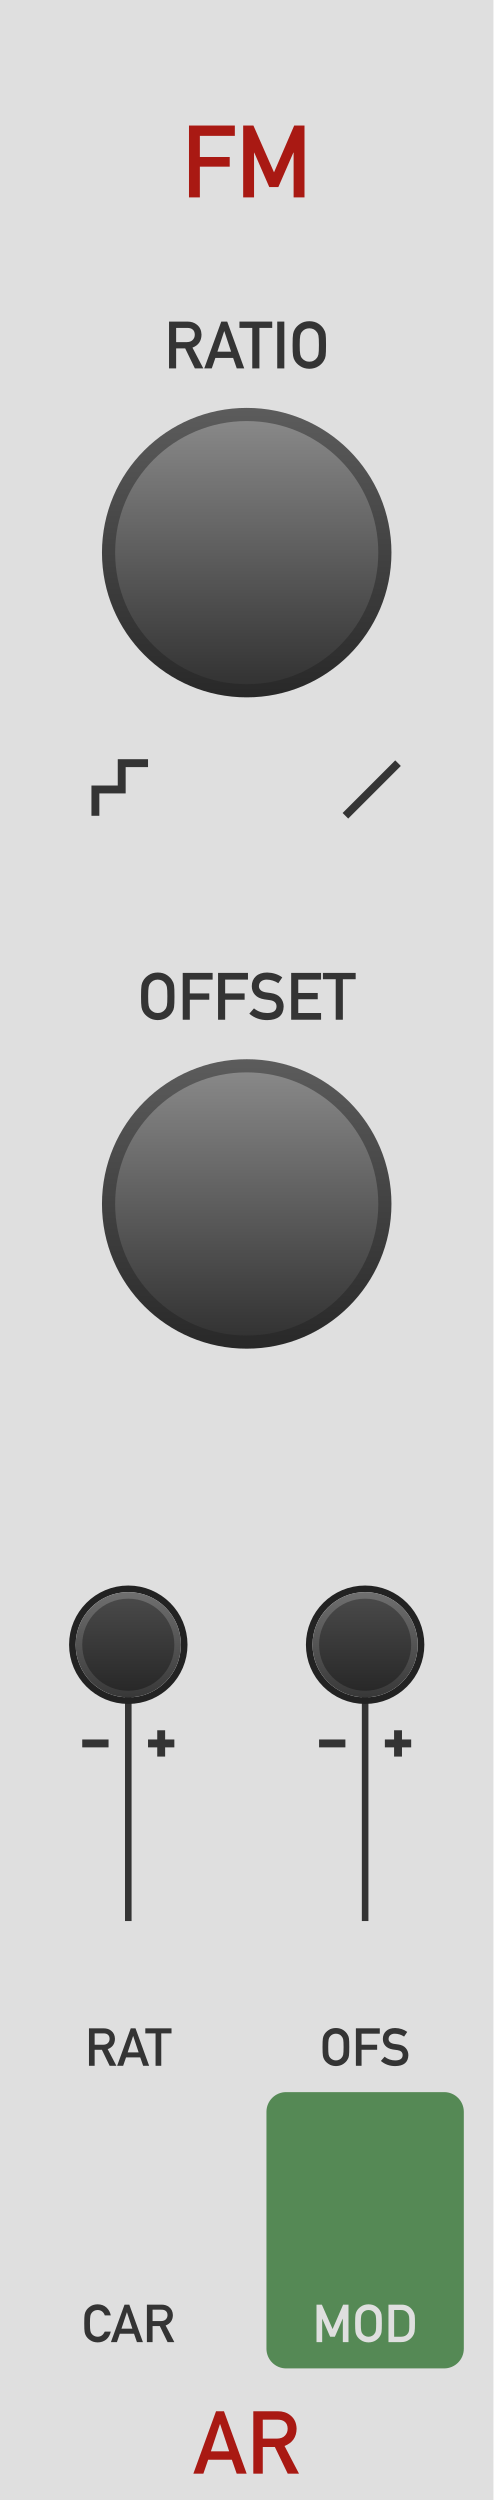
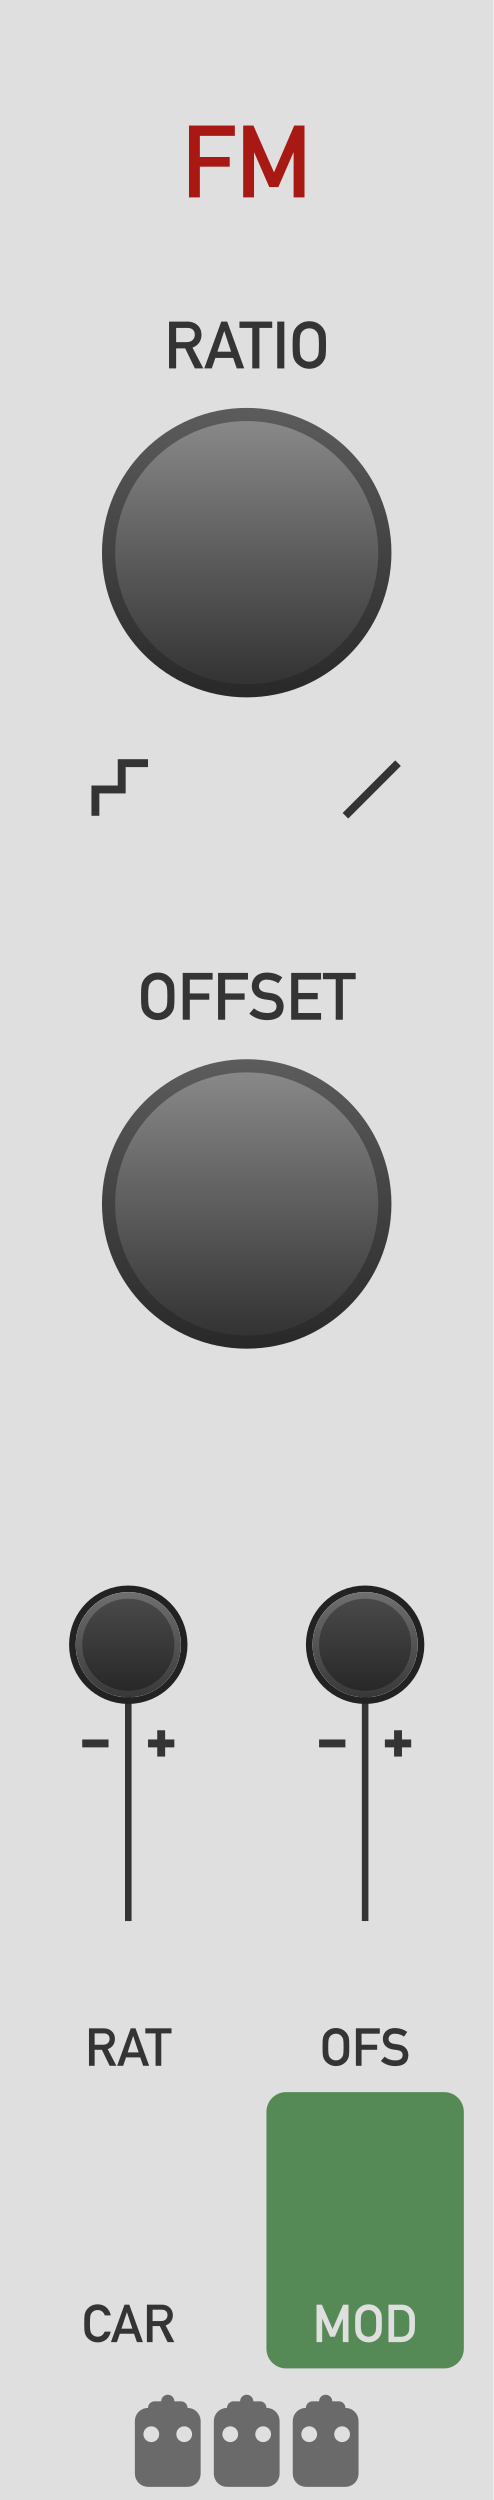
- <svg xmlns="http://www.w3.org/2000/svg" xmlns:xlink="http://www.w3.org/1999/xlink" version="1.1" width="75" height="380" viewBox="0 0 75 380" id="svg195">
+ <svg xmlns="http://www.w3.org/2000/svg" xmlns:xlink="http://www.w3.org/1999/xlink" version="1.1" width="75" height="380" viewBox="0 0 75 380" id="svg231">
  <style id="style2">

    text.title {
      fill: #a91913;
      font-family: 'DIN Alternate';
      font-size: 11.5pt;
    }
-     text.logo {
-       fill: #a91913;
-       font-family: 'DIN Alternate';
-       font-size: 10pt;
-     }
    text.big-label {
      fill: #343434;
      font-family: 'DIN Alternate';
      font-size: 7.5pt;
    }
    text.label {
      fill: #343434;
      font-family: 'DIN Alternate';
      font-size: 6pt;
    }
    text.output-label {
      fill: #dfdfdf;
      font-family: 'DIN Alternate';
      font-size: 6pt;
    }

    .background {
      fill: #dfdfdf;
    }
    .poly-output {
      fill: #558955;
    }
    .mono-output {
      fill: #636c9d;
    }

    polyline.icon {
      stroke: #343434;
      stroke-width: 1.2;
      fill: none;
    }
    polyline.connect {
      stroke: #343434;
      stroke-width: 1;
      fill: none;
    }

    rect.lcd-bg {
      fill: #121212;
    }
    rect.lcd-bg-frame {
      fill: #888888;
    }
    rect.lcd-bg-accent {
      fill: #2a2a2a;
    }
    text.lcd-label {
      fill: #777777;
      font-family: 'Monaco';
      font-size: 5pt;
    }
    polyline.lcd-tick {
      stroke: #707070;
      stroke-width: 1;
      fill: none;
    }

    .blueprint {
-       stroke: black;
+       stroke: #444444;
      fill: none;
    }

  </style>
-   <defs id="defs105">
+   <defs id="defs121">
    <linearGradient id="smallKnobLight" x1="0%" y1="0%" x2="0%" y2="100%">
      <stop offset="0%" stop-color="#6f6f6f" id="stop4" />
      <stop offset="100%" stop-color="#383838" id="stop6" />
    </linearGradient>
    <linearGradient id="smallKnobDark" x1="0%" y1="0%" x2="0%" y2="100%">
      <stop offset="0%" stop-color="#494949" id="stop9" />
      <stop offset="100%" stop-color="#282828" id="stop11" />
    </linearGradient>
    <linearGradient id="bigKnobLight" x1="0%" y1="0%" x2="0%" y2="100%">
      <stop offset="0%" stop-color="#888" id="stop14" />
      <stop offset="100%" stop-color="#333" id="stop16" />
    </linearGradient>
    <linearGradient id="bigKnobDark" x1="0%" y1="0%" x2="0%" y2="100%">
      <stop offset="0%" stop-color="#5c5c5c" id="stop19" />
      <stop offset="100%" stop-color="#282828" id="stop21" />
    </linearGradient>
    <symbol id="knob18">
      <g transform="translate(9 9)" id="g30">
        <circle r="8.5" stroke="#222" fill="none" id="circle24" />
        <circle r="8" fill="url('#smallKnobLight')" id="circle26" />
        <circle r="7" fill="url('#smallKnobDark')" id="circle28" />
      </g>
    </symbol>
    <symbol id="knob24">
      <g transform="translate(12 12)" id="g39">
        <circle r="11.5" stroke="#121212" fill="none" id="circle33" />
        <circle r="11" fill="url('#smallKnobLight')" id="circle35" />
        <circle r="10" fill="url('#smallKnobDark')" id="circle37" />
      </g>
    </symbol>
    <symbol id="knob45">
      <g transform="translate(22.5 22.5)" id="g46">
        <circle r="22" fill="url('#bigKnobDark')" id="circle42" />
        <circle r="20" fill="url('#bigKnobLight')" id="circle44" />
      </g>
    </symbol>
    <symbol id="toggleButton">
      <g transform="translate(9 9)" id="g49" />
    </symbol>
    <symbol id="port">
      <g transform="translate(12 12)" id="g52" />
    </symbol>
+     <symbol id="screw">
+       <g transform="translate(6 6)" id="g55" />
+     </symbol>
    <symbol id="hswitch14">
-       <g transform="translate(12 7)" id="g55" />
+       <g transform="translate(12 7)" id="g58" />
    </symbol>
    <symbol id="meter-strip">
-       <g transform="translate(20 4)" id="g102">
-         <rect x="-6" y="-1" width="5" height="106" class="lcd-bg-accent" id="rect58" />
-         <rect x="1" y="-1" width="5" height="106" class="lcd-bg-accent" id="rect60" />
-         <g transform="translate(-11 2.5)" id="g80">
-           <text x="0" y="0" class="lcd-label" text-anchor="end" id="text62">0</text>
-           <text x="0" y="13" class="lcd-label" text-anchor="end" id="text64">3</text>
-           <text x="0" y="26" class="lcd-label" text-anchor="end" id="text66">6</text>
-           <text x="0" y="39" class="lcd-label" text-anchor="end" id="text68">9</text>
-           <text x="0" y="52" class="lcd-label" text-anchor="end" id="text70">12</text>
-           <text x="0" y="65" class="lcd-label" text-anchor="end" id="text72">18</text>
-           <text x="0" y="78" class="lcd-label" text-anchor="end" id="text74">24</text>
-           <text x="0" y="91" class="lcd-label" text-anchor="end" id="text76">36</text>
-           <text x="0" y="104" class="lcd-label" text-anchor="end" id="text78">48</text>
+       <g transform="translate(20 4)" id="g105">
+         <rect x="-6" y="-1" width="5" height="106" class="lcd-bg-accent" id="rect61" />
+         <rect x="1" y="-1" width="5" height="106" class="lcd-bg-accent" id="rect63" />
+         <g transform="translate(-11 2.5)" id="g83">
+           <text x="0" y="0" class="lcd-label" text-anchor="end" id="text65">0</text>
+           <text x="0" y="13" class="lcd-label" text-anchor="end" id="text67">3</text>
+           <text x="0" y="26" class="lcd-label" text-anchor="end" id="text69">6</text>
+           <text x="0" y="39" class="lcd-label" text-anchor="end" id="text71">9</text>
+           <text x="0" y="52" class="lcd-label" text-anchor="end" id="text73">12</text>
+           <text x="0" y="65" class="lcd-label" text-anchor="end" id="text75">18</text>
+           <text x="0" y="78" class="lcd-label" text-anchor="end" id="text77">24</text>
+           <text x="0" y="91" class="lcd-label" text-anchor="end" id="text79">36</text>
+           <text x="0" y="104" class="lcd-label" text-anchor="end" id="text81">48</text>
        </g>
-         <g transform="translate(-10 0)" id="g100">
-           <polyline points="0   0 2   0" class="lcd-tick" id="polyline82" />
-           <polyline points="0  13 2  13" class="lcd-tick" id="polyline84" />
-           <polyline points="0  26 2  26" class="lcd-tick" id="polyline86" />
-           <polyline points="0  39 2  39" class="lcd-tick" id="polyline88" />
-           <polyline points="0  52 2  52" class="lcd-tick" id="polyline90" />
-           <polyline points="0  65 2  65" class="lcd-tick" id="polyline92" />
-           <polyline points="0  78 2  78" class="lcd-tick" id="polyline94" />
-           <polyline points="0  91 2  91" class="lcd-tick" id="polyline96" />
-           <polyline points="0 104 2 104" class="lcd-tick" id="polyline98" />
+         <g transform="translate(-10 0)" id="g103">
+           <polyline points="0   0 2   0" class="lcd-tick" id="polyline85" />
+           <polyline points="0  13 2  13" class="lcd-tick" id="polyline87" />
+           <polyline points="0  26 2  26" class="lcd-tick" id="polyline89" />
+           <polyline points="0  39 2  39" class="lcd-tick" id="polyline91" />
+           <polyline points="0  52 2  52" class="lcd-tick" id="polyline93" />
+           <polyline points="0  65 2  65" class="lcd-tick" id="polyline95" />
+           <polyline points="0  78 2  78" class="lcd-tick" id="polyline97" />
+           <polyline points="0  91 2  91" class="lcd-tick" id="polyline99" />
+           <polyline points="0 104 2 104" class="lcd-tick" id="polyline101" />
        </g>
      </g>
    </symbol>
-     <linearGradient xlink:href="#bigKnobDark" id="linearGradient239" x1="-22" y1="-22" x2="-22" y2="22" gradientUnits="userSpaceOnUse" />
-     <linearGradient xlink:href="#bigKnobLight" id="linearGradient241" x1="-20" y1="-20" x2="-20" y2="20" gradientUnits="userSpaceOnUse" />
-     <linearGradient xlink:href="#bigKnobDark" id="linearGradient263" x1="-22" y1="-22" x2="-22" y2="22" gradientUnits="userSpaceOnUse" />
-     <linearGradient xlink:href="#bigKnobLight" id="linearGradient265" x1="-20" y1="-20" x2="-20" y2="20" gradientUnits="userSpaceOnUse" />
-     <linearGradient xlink:href="#smallKnobLight" id="linearGradient277" x1="-8" y1="-8" x2="-8" y2="8" gradientUnits="userSpaceOnUse" />
-     <linearGradient xlink:href="#smallKnobDark" id="linearGradient279" x1="-7" y1="-7" x2="-7" y2="7" gradientUnits="userSpaceOnUse" />
-     <linearGradient xlink:href="#smallKnobLight" id="linearGradient291" x1="-8" y1="-8" x2="-8" y2="8" gradientUnits="userSpaceOnUse" />
-     <linearGradient xlink:href="#smallKnobDark" id="linearGradient293" x1="-7" y1="-7" x2="-7" y2="7" gradientUnits="userSpaceOnUse" />
+     <symbol id="logo">
+       <g transform="translate(6 6)" id="g118">
+         <rect x="-5" y="-4" height="12" width="10" rx="2" fill="#6a6a6a" stroke="none" id="rect108" />
+         <rect x="-3" y="-5" height="4" width="6" rx="1" fill="#6a6a6a" stroke="none" id="rect110" />
+         <path d="M0,-3, 0,-5" stroke="#6a6a6a" stroke-width="2" stroke-linecap="round" id="path112" />
+         <circle cx="-2.5" cy="0" r="1.2" fill="#dfdfdf" stroke="none" id="circle114" />
+         <circle cx="2.5" cy="0" r="1.2" fill="#dfdfdf" stroke="none" id="circle116" />
+       </g>
+     </symbol>
+     <linearGradient xlink:href="#bigKnobDark" id="linearGradient283" x1="-22" y1="-22" x2="-22" y2="22" gradientUnits="userSpaceOnUse" />
+     <linearGradient xlink:href="#bigKnobLight" id="linearGradient285" x1="-20" y1="-20" x2="-20" y2="20" gradientUnits="userSpaceOnUse" />
+     <linearGradient xlink:href="#bigKnobDark" id="linearGradient315" x1="-22" y1="-22" x2="-22" y2="22" gradientUnits="userSpaceOnUse" />
+     <linearGradient xlink:href="#bigKnobLight" id="linearGradient317" x1="-20" y1="-20" x2="-20" y2="20" gradientUnits="userSpaceOnUse" />
+     <linearGradient xlink:href="#smallKnobLight" id="linearGradient329" x1="-8" y1="-8" x2="-8" y2="8" gradientUnits="userSpaceOnUse" />
+     <linearGradient xlink:href="#smallKnobDark" id="linearGradient331" x1="-7" y1="-7" x2="-7" y2="7" gradientUnits="userSpaceOnUse" />
+     <linearGradient xlink:href="#smallKnobLight" id="linearGradient343" x1="-8" y1="-8" x2="-8" y2="8" gradientUnits="userSpaceOnUse" />
+     <linearGradient xlink:href="#smallKnobDark" id="linearGradient345" x1="-7" y1="-7" x2="-7" y2="7" gradientUnits="userSpaceOnUse" />
  </defs>
-   <path id="rect107" style="fill:#dfdfdf" d="M 0,0 H 75 V 380 H 0 Z" class="background" />
-   <g aria-label="FM" id="text109" style="font-size:15.333px;font-family:'DIN Alternate';text-anchor:middle;fill:#a91913" class="title">
-     <path d="m 28.725,30 h 1.655 v -4.664 h 4.537 v -1.467 h -4.537 v -3.219 h 5.316 v -1.565 h -6.97 z" style="font-size:15.333px;font-family:'DIN Alternate';text-anchor:middle;fill:#a91913" id="path350" />
-     <path d="m 36.961,30 h 1.655 v -6.806 h 0.03 l 2.284,5.241 h 1.378 l 2.284,-5.241 h 0.037 V 30 h 1.655 V 19.084 h -1.565 l -3.07,7.113 v 0 l -3.13,-7.113 h -1.557 z" style="font-size:15.333px;font-family:'DIN Alternate';text-anchor:middle;fill:#a91913" id="path352" />
-   </g>
-   <g aria-label="AR" id="text111" style="font-size:13.333px;font-family:'DIN Alternate';text-anchor:middle;fill:#a91913" class="logo">
-     <path d="m 32.057,372.602 1.374,-4.147 h 0.026 l 1.374,4.147 z M 35.977,376 h 1.517 l -3.451,-9.492 H 32.839 L 29.388,376 h 1.523 l 0.729,-2.122 h 3.6 z" style="font-size:13.333px;font-family:'DIN Alternate';text-anchor:middle;fill:#a91913" id="path345" />
-     <path d="m 39.941,367.79 h 2.253 q 0.69,0 1.055,0.293 0.462,0.332 0.475,1.074 0,0.618 -0.397,1.042 -0.404,0.456 -1.211,0.469 h -2.174 z M 38.503,376 h 1.439 v -4.056 h 1.836 L 43.737,376 h 1.712 l -2.201,-4.212 q 1.81,-0.697 1.836,-2.63 -0.039,-1.315 -0.944,-2.025 -0.749,-0.625 -1.934,-0.625 h -3.704 z" style="font-size:13.333px;font-family:'DIN Alternate';text-anchor:middle;fill:#a91913" id="path347" />
-   </g>
-   <g aria-label="RATIO" id="text113" style="font-size:10px;font-family:'DIN Alternate';text-anchor:middle;fill:#343434" class="big-label">
-     <path d="m 26.772,49.843 h 1.689 q 0.518,0 0.791,0.22 0.347,0.249 0.356,0.806 0,0.464 -0.298,0.781 -0.303,0.342 -0.908,0.352 H 26.772 Z M 25.693,56 h 1.079 v -3.042 h 1.377 L 29.619,56 h 1.284 l -1.65,-3.159 q 1.357,-0.522 1.377,-1.973 -0.029,-0.986 -0.708,-1.519 -0.562,-0.469 -1.45,-0.469 h -2.778 z" style="font-size:10px;font-family:'DIN Alternate';text-anchor:middle;fill:#343434" id="path376" />
-     <path d="m 33.047,53.451 1.03,-3.11 h 0.02 l 1.03,3.11 z M 35.986,56 h 1.138 l -2.588,-7.119 H 33.633 L 31.045,56 H 32.188 l 0.547,-1.592 h 2.7 z" style="font-size:10px;font-family:'DIN Alternate';text-anchor:middle;fill:#343434" id="path378" />
-     <path d="m 38.345,56 h 1.084 v -6.157 h 1.948 v -0.962 h -4.98 v 0.962 h 1.948 z" style="font-size:10px;font-family:'DIN Alternate';text-anchor:middle;fill:#343434" id="path380" />
-     <path d="m 42.139,56 h 1.079 v -7.119 h -1.079 z" style="font-size:10px;font-family:'DIN Alternate';text-anchor:middle;fill:#343434" id="path382" />
-     <path d="m 44.473,52.44 q 0,1.221 0.073,1.65 0.039,0.229 0.098,0.381 0.063,0.146 0.142,0.308 0.259,0.493 0.83,0.869 0.562,0.391 1.401,0.41 0.85,-0.02 1.416,-0.41 0.562,-0.376 0.811,-0.869 0.181,-0.259 0.249,-0.688 0.063,-0.43 0.063,-1.65 0,-1.24 -0.063,-1.66 -0.068,-0.42 -0.249,-0.679 -0.249,-0.493 -0.811,-0.879 -0.566,-0.391 -1.416,-0.4 -0.84,0.01 -1.401,0.4 -0.571,0.386 -0.83,0.879 -0.161,0.259 -0.239,0.679 -0.073,0.42 -0.073,1.66 z m 1.084,0 q 0,-1.05 0.078,-1.431 0.068,-0.361 0.278,-0.591 0.171,-0.22 0.449,-0.366 0.273,-0.142 0.654,-0.151 0.386,0.01 0.669,0.151 0.269,0.146 0.43,0.366 0.21,0.229 0.288,0.591 0.073,0.381 0.073,1.431 0,1.05 -0.073,1.421 -0.078,0.371 -0.288,0.601 -0.161,0.22 -0.43,0.356 -0.283,0.161 -0.669,0.161 -0.381,0 -0.654,-0.161 -0.278,-0.137 -0.449,-0.356 -0.21,-0.229 -0.278,-0.601 -0.078,-0.371 -0.078,-1.421 z" style="font-size:10px;font-family:'DIN Alternate';text-anchor:middle;fill:#343434" id="path384" />
-   </g>
-   <g id="use115" transform="translate(15,61.5)">
-     <g transform="translate(22.5,22.5)" id="g235">
-       <path id="circle231" style="fill:url(#linearGradient239)" d="M 22,0 A 22,22 0 0 1 0,22 22,22 0 0 1 -22,0 22,22 0 0 1 0,-22 22,22 0 0 1 22,0 Z" />
-       <path id="circle233" style="fill:url(#linearGradient241)" d="M 20,0 A 20,20 0 0 1 0,20 20,20 0 0 1 -20,0 20,20 0 0 1 0,-20 20,20 0 0 1 20,0 Z" />
-     </g>
-   </g>
-   <g id="use119" transform="translate(25.5,113)">
-     <g transform="translate(12,7)" id="g251" />
-   </g>
-   <g transform="translate(56.5,120)" id="g123">
-     <path id="polyline121" style="fill:none;stroke:#343434;stroke-width:1.2" d="M -4,4 4,-4" class="icon" />
-   </g>
-   <g transform="translate(18.5,120)" id="g127">
-     <path id="polyline125" style="fill:none;stroke:#343434;stroke-width:1.2" d="M -4,4 V 0 h 4 v -4 h 4" class="icon" />
-   </g>
-   <g aria-label="OFFSET" id="text131" style="font-size:10px;font-family:'DIN Alternate';text-anchor:middle;fill:#343434" class="big-label">
-     <path d="m 21.436,151.44 q 0,1.221 0.073,1.65 0.039,0.229 0.098,0.381 0.063,0.146 0.142,0.308 0.259,0.493 0.83,0.869 0.562,0.391 1.401,0.41 0.85,-0.019 1.416,-0.41 0.562,-0.376 0.811,-0.869 0.181,-0.259 0.249,-0.688 0.063,-0.43 0.063,-1.65 0,-1.24 -0.063,-1.66 -0.068,-0.42 -0.249,-0.679 -0.249,-0.493 -0.811,-0.879 -0.566,-0.391 -1.416,-0.4 -0.84,0.01 -1.401,0.4 -0.571,0.386 -0.83,0.879 -0.161,0.259 -0.239,0.679 -0.073,0.42 -0.073,1.66 z m 1.084,0 q 0,-1.05 0.078,-1.431 0.068,-0.361 0.278,-0.591 0.171,-0.22 0.449,-0.366 0.273,-0.142 0.654,-0.151 0.386,0.01 0.669,0.151 0.269,0.146 0.43,0.366 0.21,0.229 0.288,0.591 0.073,0.381 0.073,1.431 0,1.05 -0.073,1.421 -0.078,0.371 -0.288,0.601 -0.161,0.22 -0.43,0.356 -0.283,0.161 -0.669,0.161 -0.381,0 -0.654,-0.161 -0.278,-0.137 -0.449,-0.356 -0.21,-0.229 -0.278,-0.601 -0.078,-0.371 -0.078,-1.421 z" style="font-size:10px;font-family:'DIN Alternate';text-anchor:middle;fill:#343434" id="path330" />
-     <path d="m 27.773,155 h 1.079 v -3.042 h 2.959 v -0.957 h -2.959 v -2.1 h 3.467 v -1.021 h -4.546 z" style="font-size:10px;font-family:'DIN Alternate';text-anchor:middle;fill:#343434" id="path332" />
-     <path d="m 33.145,155 h 1.079 v -3.042 h 2.959 v -0.957 h -2.959 v -2.1 h 3.467 v -1.021 h -4.546 z" style="font-size:10px;font-family:'DIN Alternate';text-anchor:middle;fill:#343434" id="path334" />
-     <path d="m 38.604,153.271 -0.708,0.811 q 1.138,0.977 2.72,0.977 2.446,-0.029 2.5,-2.07 0,-0.757 -0.474,-1.328 -0.479,-0.581 -1.479,-0.718 -0.508,-0.064 -0.801,-0.112 -0.527,-0.098 -0.767,-0.352 -0.239,-0.249 -0.239,-0.557 0.01,-0.513 0.356,-0.771 0.332,-0.249 0.83,-0.249 0.962,0.019 1.763,0.547 v 0 l 0.601,-0.889 q -0.981,-0.708 -2.31,-0.737 -1.104,0.01 -1.704,0.576 -0.62,0.571 -0.62,1.504 0,0.776 0.493,1.318 0.479,0.527 1.396,0.679 0.513,0.073 0.942,0.132 0.938,0.161 0.928,0.957 -0.02,0.972 -1.406,0.991 -1.172,-0.01 -2.021,-0.708 z" style="font-size:10px;font-family:'DIN Alternate';text-anchor:middle;fill:#343434" id="path336" />
-     <path d="m 44.258,155 h 4.546 v -1.021 h -3.467 v -2.09 h 2.959 v -0.957 h -2.959 v -2.031 h 3.467 v -1.021 h -4.546 z" style="font-size:10px;font-family:'DIN Alternate';text-anchor:middle;fill:#343434" id="path338" />
-     <path d="m 51.03,155 h 1.084 v -6.157 H 54.062 v -0.962 h -4.98 v 0.962 h 1.948 z" style="font-size:10px;font-family:'DIN Alternate';text-anchor:middle;fill:#343434" id="path340" />
-   </g>
-   <g id="use133" transform="translate(15,160.5)">
-     <g transform="translate(22.5,22.5)" id="g259">
-       <path id="circle255" style="fill:url(#linearGradient263)" d="M 22,0 A 22,22 0 0 1 0,22 22,22 0 0 1 -22,0 22,22 0 0 1 0,-22 22,22 0 0 1 22,0 Z" />
-       <path id="circle257" style="fill:url(#linearGradient265)" d="M 20,0 A 20,20 0 0 1 0,20 20,20 0 0 1 -20,0 20,20 0 0 1 0,-20 20,20 0 0 1 20,0 Z" />
-     </g>
-   </g>
-   <path id="polyline137" transform="translate(19.5,250)" style="fill:none;stroke:#343434;stroke-width:1" d="M 0,0 V 42" class="connect" />
-   <g transform="translate(19.5,265)" id="g145">
-     <path id="polyline139" style="fill:none;stroke:#343434;stroke-width:1.2" d="m -7,0 h 4" class="icon" />
-     <path id="polyline141" style="fill:none;stroke:#343434;stroke-width:1.2" d="M 7,0 H 3" class="icon" />
-     <path id="polyline143" style="fill:none;stroke:#343434;stroke-width:1.2" d="M 5,-2 V 2" class="icon" />
-   </g>
-   <g id="use149" transform="translate(10.5,241)">
-     <g transform="translate(9,9)" id="g273">
-       <path id="circle267" style="fill:none;stroke:#222222" d="M 8.5,0 A 8.5,8.5 0 0 1 0,8.5 8.5,8.5 0 0 1 -8.5,0 8.5,8.5 0 0 1 0,-8.5 8.5,8.5 0 0 1 8.5,0 Z" />
-       <path id="circle269" style="fill:url(#linearGradient277)" d="M 8,0 A 8,8 0 0 1 0,8 8,8 0 0 1 -8,0 8,8 0 0 1 0,-8 8,8 0 0 1 8,0 Z" />
-       <path id="circle271" style="fill:url(#linearGradient279)" d="M 7,0 A 7,7 0 0 1 0,7 7,7 0 0 1 -7,0 7,7 0 0 1 0,-7 7,7 0 0 1 7,0 Z" />
-     </g>
-   </g>
-   <path id="polyline153" transform="translate(55.5,250)" style="fill:none;stroke:#343434;stroke-width:1" d="M 0,0 V 42" class="connect" />
-   <g transform="translate(55.5,265)" id="g161">
-     <path id="polyline155" style="fill:none;stroke:#343434;stroke-width:1.2" d="m -7,0 h 4" class="icon" />
-     <path id="polyline157" style="fill:none;stroke:#343434;stroke-width:1.2" d="M 7,0 H 3" class="icon" />
-     <path id="polyline159" style="fill:none;stroke:#343434;stroke-width:1.2" d="M 5,-2 V 2" class="icon" />
-   </g>
-   <g id="use165" transform="translate(46.5,241)">
-     <g transform="translate(9,9)" id="g287">
-       <path id="circle281" style="fill:none;stroke:#222222" d="M 8.5,0 A 8.5,8.5 0 0 1 0,8.5 8.5,8.5 0 0 1 -8.5,0 8.5,8.5 0 0 1 0,-8.5 8.5,8.5 0 0 1 8.5,0 Z" />
-       <path id="circle283" style="fill:url(#linearGradient291)" d="M 8,0 A 8,8 0 0 1 0,8 8,8 0 0 1 -8,0 8,8 0 0 1 0,-8 8,8 0 0 1 8,0 Z" />
-       <path id="circle285" style="fill:url(#linearGradient293)" d="M 7,0 A 7,7 0 0 1 0,7 7,7 0 0 1 -7,0 7,7 0 0 1 0,-7 7,7 0 0 1 7,0 Z" />
-     </g>
-   </g>
-   <g id="use169" transform="translate(7.5,280)">
-     <g transform="translate(12,12)" id="g243" />
-   </g>
-   <g aria-label="RAT" id="text171" style="font-size:8px;font-family:'DIN Alternate';text-anchor:middle;fill:#343434" class="label">
-     <path d="m 14.387,309.074 h 1.352 q 0.414,0 0.633,0.176 0.277,0.199 0.285,0.645 0,0.371 -0.238,0.625 -0.242,0.273 -0.727,0.281 H 14.387 Z M 13.523,314 h 0.863 v -2.434 h 1.102 L 16.664,314 h 1.027 l -1.32,-2.527 q 1.086,-0.418 1.102,-1.578 -0.023,-0.789 -0.566,-1.215 -0.449,-0.375 -1.16,-0.375 h -2.223 z" style="font-size:8px;font-family:'DIN Alternate';text-anchor:middle;fill:#343434" id="path363" />
-     <path d="m 19.406,311.961 0.824,-2.488 h 0.016 l 0.824,2.488 z M 21.758,314 h 0.91 l -2.07,-5.695 H 19.875 L 17.805,314 h 0.914 l 0.438,-1.273 h 2.16 z" style="font-size:8px;font-family:'DIN Alternate';text-anchor:middle;fill:#343434" id="path365" />
-     <path d="m 23.645,314 h 0.867 v -4.926 h 1.559 v -0.77 h -3.984 v 0.77 h 1.559 z" style="font-size:8px;font-family:'DIN Alternate';text-anchor:middle;fill:#343434" id="path367" />
-   </g>
-   <g id="use175" transform="translate(43.5,280)">
-     <g transform="translate(12,12)" id="g295" />
-   </g>
-   <g aria-label="OFS" id="text177" style="font-size:8px;font-family:'DIN Alternate';text-anchor:middle;fill:#343434" class="label">
-     <path d="m 49.023,311.152 q 0,0.977 0.059,1.32 0.031,0.184 0.078,0.305 0.051,0.117 0.113,0.246 0.207,0.395 0.664,0.695 0.449,0.312 1.121,0.328 0.68,-0.016 1.133,-0.328 0.449,-0.301 0.648,-0.695 0.145,-0.207 0.199,-0.551 0.051,-0.344 0.051,-1.32 0,-0.992 -0.051,-1.328 -0.055,-0.336 -0.199,-0.543 -0.199,-0.395 -0.648,-0.703 -0.453,-0.312 -1.133,-0.32 -0.672,0.008 -1.121,0.32 -0.457,0.309 -0.664,0.703 -0.129,0.207 -0.191,0.543 -0.059,0.336 -0.059,1.328 z m 0.867,0 q 0,-0.84 0.062,-1.145 0.055,-0.289 0.223,-0.473 0.137,-0.176 0.359,-0.293 0.219,-0.113 0.523,-0.121 0.309,0.008 0.535,0.121 0.215,0.117 0.344,0.293 0.168,0.184 0.23,0.473 0.059,0.305 0.059,1.145 0,0.84 -0.059,1.137 -0.062,0.297 -0.23,0.48 -0.129,0.176 -0.344,0.285 -0.227,0.129 -0.535,0.129 -0.305,0 -0.523,-0.129 -0.223,-0.109 -0.359,-0.285 -0.168,-0.184 -0.223,-0.48 -0.062,-0.297 -0.062,-1.137 z" style="font-size:8px;font-family:'DIN Alternate';text-anchor:middle;fill:#343434" id="path311" />
-     <path d="m 54.094,314 h 0.863 v -2.434 h 2.367 v -0.766 h -2.367 v -1.68 h 2.773 v -0.816 H 54.094 Z" style="font-size:8px;font-family:'DIN Alternate';text-anchor:middle;fill:#343434" id="path313" />
-     <path d="m 58.461,312.617 -0.566,0.648 q 0.91,0.781 2.176,0.781 1.957,-0.023 2,-1.656 0,-0.605 -0.379,-1.062 -0.383,-0.465 -1.184,-0.574 -0.406,-0.051 -0.641,-0.09 -0.422,-0.078 -0.613,-0.281 -0.191,-0.199 -0.191,-0.445 0.008,-0.41 0.285,-0.617 0.266,-0.199 0.664,-0.199 0.77,0.016 1.41,0.438 v 0 l 0.48,-0.711 q -0.785,-0.566 -1.848,-0.59 -0.883,0.008 -1.363,0.461 -0.496,0.457 -0.496,1.203 0,0.621 0.395,1.055 0.383,0.422 1.117,0.543 0.41,0.059 0.754,0.105 0.75,0.129 0.742,0.766 -0.016,0.777 -1.125,0.793 -0.938,-0.008 -1.617,-0.566 z" style="font-size:8px;font-family:'DIN Alternate';text-anchor:middle;fill:#343434" id="path315" />
-   </g>
-   <g id="use181" transform="translate(7.5,322)">
-     <g transform="translate(12,12)" id="g247" />
-   </g>
-   <g aria-label="CAR" id="text183" style="font-size:8px;font-family:'DIN Alternate';text-anchor:middle;fill:#343434" class="label">
-     <path d="m 15.926,354.406 q -0.359,0.777 -1.086,0.777 -0.305,0 -0.523,-0.129 -0.223,-0.109 -0.359,-0.285 -0.168,-0.184 -0.223,-0.48 -0.062,-0.297 -0.062,-1.137 0,-0.84 0.062,-1.145 0.055,-0.289 0.223,-0.473 0.137,-0.176 0.359,-0.293 0.219,-0.113 0.523,-0.121 0.414,0.008 0.703,0.238 0.277,0.242 0.383,0.586 h 0.914 q -0.137,-0.715 -0.656,-1.199 -0.52,-0.48 -1.344,-0.488 -0.672,0.008 -1.121,0.32 -0.457,0.309 -0.664,0.703 -0.129,0.207 -0.191,0.543 -0.059,0.336 -0.059,1.328 0,0.977 0.059,1.32 0.031,0.184 0.078,0.305 0.051,0.117 0.113,0.246 0.207,0.395 0.664,0.695 0.449,0.312 1.121,0.328 0.742,0 1.285,-0.422 0.527,-0.426 0.715,-1.219 z" style="font-size:8px;font-family:'DIN Alternate';text-anchor:middle;fill:#343434" id="path356" />
-     <path d="m 18.461,353.961 0.824,-2.488 h 0.016 L 20.125,353.961 Z M 20.812,356 h 0.91 l -2.07,-5.695 H 18.93 L 16.859,356 h 0.914 l 0.438,-1.273 h 2.16 z" style="font-size:8px;font-family:'DIN Alternate';text-anchor:middle;fill:#343434" id="path358" />
-     <path d="m 23.191,351.074 h 1.352 q 0.414,0 0.633,0.176 0.277,0.199 0.285,0.645 0,0.371 -0.238,0.625 -0.242,0.273 -0.727,0.281 H 23.191 Z M 22.328,356 h 0.863 v -2.434 h 1.102 L 25.469,356 h 1.027 l -1.32,-2.527 q 1.086,-0.418 1.102,-1.578 -0.023,-0.789 -0.566,-1.215 -0.449,-0.375 -1.16,-0.375 h -2.223 z" style="font-size:8px;font-family:'DIN Alternate';text-anchor:middle;fill:#343434" id="path360" />
-   </g>
-   <path id="rect187" style="fill:#558955" d="m 43.5,318 h 24 c 1.662,0 3,1.338 3,3 v 36 c 0,1.662 -1.338,3 -3,3 h -24 c -1.662,0 -3,-1.338 -3,-3 v -36 c 0,-1.662 1.338,-3 3,-3 z" class="poly-output" />
-   <g id="use189" transform="translate(43.5,322)">
-     <g transform="translate(12,12)" id="g299" />
-   </g>
-   <g aria-label="MOD" id="text191" style="font-size:8px;font-family:'DIN Alternate';text-anchor:middle;fill:#dfdfdf" class="output-label">
-     <path d="m 48.109,356 h 0.863 v -3.551 h 0.016 l 1.191,2.734 h 0.719 l 1.191,-2.734 h 0.02 V 356 h 0.863 v -5.695 H 52.156 l -1.602,3.711 v 0 l -1.633,-3.711 h -0.812 z" style="font-size:8px;font-family:'DIN Alternate';text-anchor:middle;fill:#dfdfdf" id="path303" />
-     <path d="m 53.977,353.152 q 0,0.977 0.059,1.32 0.031,0.184 0.078,0.305 0.051,0.117 0.113,0.246 0.207,0.395 0.664,0.695 0.449,0.312 1.121,0.328 0.68,-0.016 1.133,-0.328 0.449,-0.301 0.648,-0.695 0.145,-0.207 0.199,-0.551 0.051,-0.344 0.051,-1.32 0,-0.992 -0.051,-1.328 -0.055,-0.336 -0.199,-0.543 -0.199,-0.395 -0.648,-0.703 -0.453,-0.312 -1.133,-0.32 -0.672,0.008 -1.121,0.32 -0.457,0.309 -0.664,0.703 -0.129,0.207 -0.191,0.543 -0.059,0.336 -0.059,1.328 z m 0.867,0 q 0,-0.84 0.062,-1.145 0.055,-0.289 0.223,-0.473 0.137,-0.176 0.359,-0.293 0.219,-0.113 0.523,-0.121 0.309,0.008 0.535,0.121 0.215,0.117 0.344,0.293 0.168,0.184 0.23,0.473 0.059,0.305 0.059,1.145 0,0.84 -0.059,1.137 -0.062,0.297 -0.23,0.48 -0.129,0.176 -0.344,0.285 -0.227,0.129 -0.535,0.129 -0.305,0 -0.523,-0.129 -0.223,-0.109 -0.359,-0.285 -0.168,-0.184 -0.223,-0.48 -0.062,-0.297 -0.062,-1.137 z" style="font-size:8px;font-family:'DIN Alternate';text-anchor:middle;fill:#dfdfdf" id="path305" />
-     <path d="m 59.047,356 h 1.934 q 0.641,0 1.082,-0.281 0.445,-0.262 0.695,-0.664 0.094,-0.152 0.16,-0.293 0.062,-0.145 0.094,-0.328 0.066,-0.363 0.066,-1.281 0,-0.863 -0.043,-1.215 -0.055,-0.352 -0.262,-0.672 -0.578,-0.953 -1.734,-0.961 h -1.992 z m 0.863,-4.879 h 1.031 q 0.656,-0.016 1.016,0.48 0.176,0.199 0.223,0.52 0.035,0.32 0.035,1.062 0,0.762 -0.035,1.039 -0.039,0.281 -0.184,0.465 -0.328,0.496 -1.055,0.496 h -1.031 z" style="font-size:8px;font-family:'DIN Alternate';text-anchor:middle;fill:#dfdfdf" id="path307" />
+   <path id="rect123" style="fill:#dfdfdf" d="M 0,0 H 75 V 380 H 0 Z" class="background" />
+   <g aria-label="FM" id="text125" style="font-size:15.333px;font-family:'DIN Alternate';text-anchor:middle;fill:#a91913" class="title">
+     <path d="m 28.725,30 h 1.655 v -4.664 h 4.537 v -1.467 h -4.537 v -3.219 h 5.316 v -1.565 h -6.97 z" style="font-size:15.333px;font-family:'DIN Alternate';text-anchor:middle;fill:#a91913" id="path451" />
+     <path d="m 36.961,30 h 1.655 v -6.806 h 0.03 l 2.284,5.241 h 1.378 l 2.284,-5.241 h 0.037 V 30 h 1.655 V 19.084 h -1.565 l -3.07,7.113 v 0 l -3.13,-7.113 h -1.557 z" style="font-size:15.333px;font-family:'DIN Alternate';text-anchor:middle;fill:#a91913" id="path453" />
+   </g>
+   <g transform="translate(19.5,364)" id="g129">
+     <g id="use127">
+       <g transform="translate(6,6)" id="g393">
+         <path id="rect383" style="fill:#6a6a6a;stroke:none" d="m -3,-4 h 6 c 1.108,0 2,0.892 2,2 V 6 C 5,7.108 4.108,8 3,8 H -3 C -4.108,8 -5,7.108 -5,6 v -8 c 0,-1.108 0.892,-2 2,-2 z" />
+         <path id="rect385" style="fill:#6a6a6a;stroke:none" d="m -2,-5 h 4 c 0.554,0 1,0.446 1,1 v 2 c 0,0.554 -0.446,1 -1,1 h -4 c -0.554,0 -1,-0.446 -1,-1 v -2 c 0,-0.554 0.446,-1 1,-1 z" />
+         <path d="M 0,-3 V -5" stroke="#6a6a6a" stroke-width="2" stroke-linecap="round" id="path387" />
+         <path id="circle389" style="fill:#dfdfdf;stroke:none" d="M -1.3,0 A 1.2,1.2 0 0 1 -2.5,1.2 1.2,1.2 0 0 1 -3.7,0 1.2,1.2 0 0 1 -2.5,-1.2 1.2,1.2 0 0 1 -1.3,0 Z" />
+         <path id="circle391" style="fill:#dfdfdf;stroke:none" d="M 3.7,0 A 1.2,1.2 0 0 1 2.5,1.2 1.2,1.2 0 0 1 1.3,0 1.2,1.2 0 0 1 2.5,-1.2 1.2,1.2 0 0 1 3.7,0 Z" />
+       </g>
+     </g>
+   </g>
+   <g transform="translate(31.5,364)" id="g133">
+     <g id="use131">
+       <g transform="translate(6,6)" id="g379">
+         <path id="rect369" style="fill:#6a6a6a;stroke:none" d="m -3,-4 h 6 c 1.108,0 2,0.892 2,2 V 6 C 5,7.108 4.108,8 3,8 H -3 C -4.108,8 -5,7.108 -5,6 v -8 c 0,-1.108 0.892,-2 2,-2 z" />
+         <path id="rect371" style="fill:#6a6a6a;stroke:none" d="m -2,-5 h 4 c 0.554,0 1,0.446 1,1 v 2 c 0,0.554 -0.446,1 -1,1 h -4 c -0.554,0 -1,-0.446 -1,-1 v -2 c 0,-0.554 0.446,-1 1,-1 z" />
+         <path d="M 0,-3 V -5" stroke="#6a6a6a" stroke-width="2" stroke-linecap="round" id="path373" />
+         <path id="circle375" style="fill:#dfdfdf;stroke:none" d="M -1.3,0 A 1.2,1.2 0 0 1 -2.5,1.2 1.2,1.2 0 0 1 -3.7,0 1.2,1.2 0 0 1 -2.5,-1.2 1.2,1.2 0 0 1 -1.3,0 Z" />
+         <path id="circle377" style="fill:#dfdfdf;stroke:none" d="M 3.7,0 A 1.2,1.2 0 0 1 2.5,1.2 1.2,1.2 0 0 1 1.3,0 1.2,1.2 0 0 1 2.5,-1.2 1.2,1.2 0 0 1 3.7,0 Z" />
+       </g>
+     </g>
+   </g>
+   <g transform="translate(43.5,364)" id="g137">
+     <g id="use135">
+       <g transform="translate(6,6)" id="g365">
+         <path id="rect355" style="fill:#6a6a6a;stroke:none" d="m -3,-4 h 6 c 1.108,0 2,0.892 2,2 V 6 C 5,7.108 4.108,8 3,8 H -3 C -4.108,8 -5,7.108 -5,6 v -8 c 0,-1.108 0.892,-2 2,-2 z" />
+         <path id="rect357" style="fill:#6a6a6a;stroke:none" d="m -2,-5 h 4 c 0.554,0 1,0.446 1,1 v 2 c 0,0.554 -0.446,1 -1,1 h -4 c -0.554,0 -1,-0.446 -1,-1 v -2 c 0,-0.554 0.446,-1 1,-1 z" />
+         <path d="M 0,-3 V -5" stroke="#6a6a6a" stroke-width="2" stroke-linecap="round" id="path359" />
+         <path id="circle361" style="fill:#dfdfdf;stroke:none" d="M -1.3,0 A 1.2,1.2 0 0 1 -2.5,1.2 1.2,1.2 0 0 1 -3.7,0 1.2,1.2 0 0 1 -2.5,-1.2 1.2,1.2 0 0 1 -1.3,0 Z" />
+         <path id="circle363" style="fill:#dfdfdf;stroke:none" d="M 3.7,0 A 1.2,1.2 0 0 1 2.5,1.2 1.2,1.2 0 0 1 1.3,0 1.2,1.2 0 0 1 2.5,-1.2 1.2,1.2 0 0 1 3.7,0 Z" />
+       </g>
+     </g>
+   </g>
+   <g id="use141">
+     <g transform="translate(6,6)" id="g295" />
+   </g>
+   <g id="use145" transform="translate(63,368)">
+     <g transform="translate(6,6)" id="g299" />
+   </g>
+   <g aria-label="RATIO" id="text149" style="font-size:10px;font-family:'DIN Alternate';text-anchor:middle;fill:#343434" class="big-label">
+     <path d="m 26.772,49.843 h 1.689 q 0.518,0 0.791,0.22 0.347,0.249 0.356,0.806 0,0.464 -0.298,0.781 -0.303,0.342 -0.908,0.352 H 26.772 Z M 25.693,56 h 1.079 v -3.042 h 1.377 L 29.619,56 h 1.284 l -1.65,-3.159 q 1.357,-0.522 1.377,-1.973 -0.029,-0.986 -0.708,-1.519 -0.562,-0.469 -1.45,-0.469 h -2.778 z" style="font-size:10px;font-family:'DIN Alternate';text-anchor:middle;fill:#343434" id="path477" />
+     <path d="m 33.047,53.451 1.03,-3.11 h 0.02 l 1.03,3.11 z M 35.986,56 h 1.138 l -2.588,-7.119 H 33.633 L 31.045,56 H 32.188 l 0.547,-1.592 h 2.7 z" style="font-size:10px;font-family:'DIN Alternate';text-anchor:middle;fill:#343434" id="path479" />
+     <path d="m 38.345,56 h 1.084 v -6.157 h 1.948 v -0.962 h -4.98 v 0.962 h 1.948 z" style="font-size:10px;font-family:'DIN Alternate';text-anchor:middle;fill:#343434" id="path481" />
+     <path d="m 42.139,56 h 1.079 v -7.119 h -1.079 z" style="font-size:10px;font-family:'DIN Alternate';text-anchor:middle;fill:#343434" id="path483" />
+     <path d="m 44.473,52.44 q 0,1.221 0.073,1.65 0.039,0.229 0.098,0.381 0.063,0.146 0.142,0.308 0.259,0.493 0.83,0.869 0.562,0.391 1.401,0.41 0.85,-0.02 1.416,-0.41 0.562,-0.376 0.811,-0.869 0.181,-0.259 0.249,-0.688 0.063,-0.43 0.063,-1.65 0,-1.24 -0.063,-1.66 -0.068,-0.42 -0.249,-0.679 -0.249,-0.493 -0.811,-0.879 -0.566,-0.391 -1.416,-0.4 -0.84,0.01 -1.401,0.4 -0.571,0.386 -0.83,0.879 -0.161,0.259 -0.239,0.679 -0.073,0.42 -0.073,1.66 z m 1.084,0 q 0,-1.05 0.078,-1.431 0.068,-0.361 0.278,-0.591 0.171,-0.22 0.449,-0.366 0.273,-0.142 0.654,-0.151 0.386,0.01 0.669,0.151 0.269,0.146 0.43,0.366 0.21,0.229 0.288,0.591 0.073,0.381 0.073,1.431 0,1.05 -0.073,1.421 -0.078,0.371 -0.288,0.601 -0.161,0.22 -0.43,0.356 -0.283,0.161 -0.669,0.161 -0.381,0 -0.654,-0.161 -0.278,-0.137 -0.449,-0.356 -0.21,-0.229 -0.278,-0.601 -0.078,-0.371 -0.078,-1.421 z" style="font-size:10px;font-family:'DIN Alternate';text-anchor:middle;fill:#343434" id="path485" />
+   </g>
+   <g id="use151" transform="translate(15,61.5)">
+     <g transform="translate(22.5,22.5)" id="g279">
+       <path id="circle275" style="fill:url(#linearGradient283)" d="M 22,0 A 22,22 0 0 1 0,22 22,22 0 0 1 -22,0 22,22 0 0 1 0,-22 22,22 0 0 1 22,0 Z" />
+       <path id="circle277" style="fill:url(#linearGradient285)" d="M 20,0 A 20,20 0 0 1 0,20 20,20 0 0 1 -20,0 20,20 0 0 1 0,-20 20,20 0 0 1 20,0 Z" />
+     </g>
+   </g>
+   <g id="use155" transform="translate(25.5,113)">
+     <g transform="translate(12,7)" id="g303" />
+   </g>
+   <g transform="translate(56.5,120)" id="g159">
+     <path id="polyline157" style="fill:none;stroke:#343434;stroke-width:1.2" d="M -4,4 4,-4" class="icon" />
+   </g>
+   <g transform="translate(18.5,120)" id="g163">
+     <path id="polyline161" style="fill:none;stroke:#343434;stroke-width:1.2" d="M -4,4 V 0 h 4 v -4 h 4" class="icon" />
+   </g>
+   <g aria-label="OFFSET" id="text167" style="font-size:10px;font-family:'DIN Alternate';text-anchor:middle;fill:#343434" class="big-label">
+     <path d="m 21.436,151.44 q 0,1.221 0.073,1.65 0.039,0.229 0.098,0.381 0.063,0.146 0.142,0.308 0.259,0.493 0.83,0.869 0.562,0.391 1.401,0.41 0.85,-0.019 1.416,-0.41 0.562,-0.376 0.811,-0.869 0.181,-0.259 0.249,-0.688 0.063,-0.43 0.063,-1.65 0,-1.24 -0.063,-1.66 -0.068,-0.42 -0.249,-0.679 -0.249,-0.493 -0.811,-0.879 -0.566,-0.391 -1.416,-0.4 -0.84,0.01 -1.401,0.4 -0.571,0.386 -0.83,0.879 -0.161,0.259 -0.239,0.679 -0.073,0.42 -0.073,1.66 z m 1.084,0 q 0,-1.05 0.078,-1.431 0.068,-0.361 0.278,-0.591 0.171,-0.22 0.449,-0.366 0.273,-0.142 0.654,-0.151 0.386,0.01 0.669,0.151 0.269,0.146 0.43,0.366 0.21,0.229 0.288,0.591 0.073,0.381 0.073,1.431 0,1.05 -0.073,1.421 -0.078,0.371 -0.288,0.601 -0.161,0.22 -0.43,0.356 -0.283,0.161 -0.669,0.161 -0.381,0 -0.654,-0.161 -0.278,-0.137 -0.449,-0.356 -0.21,-0.229 -0.278,-0.601 -0.078,-0.371 -0.078,-1.421 z" style="font-size:10px;font-family:'DIN Alternate';text-anchor:middle;fill:#343434" id="path424" />
+     <path d="m 27.773,155 h 1.079 v -3.042 h 2.959 v -0.957 h -2.959 v -2.1 h 3.467 v -1.021 h -4.546 z" style="font-size:10px;font-family:'DIN Alternate';text-anchor:middle;fill:#343434" id="path426" />
+     <path d="m 33.145,155 h 1.079 v -3.042 h 2.959 v -0.957 h -2.959 v -2.1 h 3.467 v -1.021 h -4.546 z" style="font-size:10px;font-family:'DIN Alternate';text-anchor:middle;fill:#343434" id="path428" />
+     <path d="m 38.604,153.271 -0.708,0.811 q 1.138,0.977 2.72,0.977 2.446,-0.029 2.5,-2.07 0,-0.757 -0.474,-1.328 -0.479,-0.581 -1.479,-0.718 -0.508,-0.064 -0.801,-0.112 -0.527,-0.098 -0.767,-0.352 -0.239,-0.249 -0.239,-0.557 0.01,-0.513 0.356,-0.771 0.332,-0.249 0.83,-0.249 0.962,0.019 1.763,0.547 v 0 l 0.601,-0.889 q -0.981,-0.708 -2.31,-0.737 -1.104,0.01 -1.704,0.576 -0.62,0.571 -0.62,1.504 0,0.776 0.493,1.318 0.479,0.527 1.396,0.679 0.513,0.073 0.942,0.132 0.938,0.161 0.928,0.957 -0.02,0.972 -1.406,0.991 -1.172,-0.01 -2.021,-0.708 z" style="font-size:10px;font-family:'DIN Alternate';text-anchor:middle;fill:#343434" id="path430" />
+     <path d="m 44.258,155 h 4.546 v -1.021 h -3.467 v -2.09 h 2.959 v -0.957 h -2.959 v -2.031 h 3.467 v -1.021 h -4.546 z" style="font-size:10px;font-family:'DIN Alternate';text-anchor:middle;fill:#343434" id="path432" />
+     <path d="m 51.03,155 h 1.084 v -6.157 H 54.062 v -0.962 h -4.98 v 0.962 h 1.948 z" style="font-size:10px;font-family:'DIN Alternate';text-anchor:middle;fill:#343434" id="path434" />
+   </g>
+   <g id="use169" transform="translate(15,160.5)">
+     <g transform="translate(22.5,22.5)" id="g311">
+       <path id="circle307" style="fill:url(#linearGradient315)" d="M 22,0 A 22,22 0 0 1 0,22 22,22 0 0 1 -22,0 22,22 0 0 1 0,-22 22,22 0 0 1 22,0 Z" />
+       <path id="circle309" style="fill:url(#linearGradient317)" d="M 20,0 A 20,20 0 0 1 0,20 20,20 0 0 1 -20,0 20,20 0 0 1 0,-20 20,20 0 0 1 20,0 Z" />
+     </g>
+   </g>
+   <path id="polyline173" transform="translate(19.5,250)" style="fill:none;stroke:#343434;stroke-width:1" d="M 0,0 V 42" class="connect" />
+   <g transform="translate(19.5,265)" id="g181">
+     <path id="polyline175" style="fill:none;stroke:#343434;stroke-width:1.2" d="m -7,0 h 4" class="icon" />
+     <path id="polyline177" style="fill:none;stroke:#343434;stroke-width:1.2" d="M 7,0 H 3" class="icon" />
+     <path id="polyline179" style="fill:none;stroke:#343434;stroke-width:1.2" d="M 5,-2 V 2" class="icon" />
+   </g>
+   <g id="use185" transform="translate(10.5,241)">
+     <g transform="translate(9,9)" id="g325">
+       <path id="circle319" style="fill:none;stroke:#222222" d="M 8.5,0 A 8.5,8.5 0 0 1 0,8.5 8.5,8.5 0 0 1 -8.5,0 8.5,8.5 0 0 1 0,-8.5 8.5,8.5 0 0 1 8.5,0 Z" />
+       <path id="circle321" style="fill:url(#linearGradient329)" d="M 8,0 A 8,8 0 0 1 0,8 8,8 0 0 1 -8,0 8,8 0 0 1 0,-8 8,8 0 0 1 8,0 Z" />
+       <path id="circle323" style="fill:url(#linearGradient331)" d="M 7,0 A 7,7 0 0 1 0,7 7,7 0 0 1 -7,0 7,7 0 0 1 0,-7 7,7 0 0 1 7,0 Z" />
+     </g>
+   </g>
+   <path id="polyline189" transform="translate(55.5,250)" style="fill:none;stroke:#343434;stroke-width:1" d="M 0,0 V 42" class="connect" />
+   <g transform="translate(55.5,265)" id="g197">
+     <path id="polyline191" style="fill:none;stroke:#343434;stroke-width:1.2" d="m -7,0 h 4" class="icon" />
+     <path id="polyline193" style="fill:none;stroke:#343434;stroke-width:1.2" d="M 7,0 H 3" class="icon" />
+     <path id="polyline195" style="fill:none;stroke:#343434;stroke-width:1.2" d="M 5,-2 V 2" class="icon" />
+   </g>
+   <g id="use201" transform="translate(46.5,241)">
+     <g transform="translate(9,9)" id="g339">
+       <path id="circle333" style="fill:none;stroke:#222222" d="M 8.5,0 A 8.5,8.5 0 0 1 0,8.5 8.5,8.5 0 0 1 -8.5,0 8.5,8.5 0 0 1 0,-8.5 8.5,8.5 0 0 1 8.5,0 Z" />
+       <path id="circle335" style="fill:url(#linearGradient343)" d="M 8,0 A 8,8 0 0 1 0,8 8,8 0 0 1 -8,0 8,8 0 0 1 0,-8 8,8 0 0 1 8,0 Z" />
+       <path id="circle337" style="fill:url(#linearGradient345)" d="M 7,0 A 7,7 0 0 1 0,7 7,7 0 0 1 -7,0 7,7 0 0 1 0,-7 7,7 0 0 1 7,0 Z" />
+     </g>
+   </g>
+   <g id="use205" transform="translate(7.5,280)">
+     <g transform="translate(12,12)" id="g287" />
+   </g>
+   <g aria-label="RAT" id="text207" style="font-size:8px;font-family:'DIN Alternate';text-anchor:middle;fill:#343434" class="label">
+     <path d="m 14.387,309.074 h 1.352 q 0.414,0 0.633,0.176 0.277,0.199 0.285,0.645 0,0.371 -0.238,0.625 -0.242,0.273 -0.727,0.281 H 14.387 Z M 13.523,314 h 0.863 v -2.434 h 1.102 L 16.664,314 h 1.027 l -1.32,-2.527 q 1.086,-0.418 1.102,-1.578 -0.023,-0.789 -0.566,-1.215 -0.449,-0.375 -1.16,-0.375 h -2.223 z" style="font-size:8px;font-family:'DIN Alternate';text-anchor:middle;fill:#343434" id="path464" />
+     <path d="m 19.406,311.961 0.824,-2.488 h 0.016 l 0.824,2.488 z M 21.758,314 h 0.91 l -2.07,-5.695 H 19.875 L 17.805,314 h 0.914 l 0.438,-1.273 h 2.16 z" style="font-size:8px;font-family:'DIN Alternate';text-anchor:middle;fill:#343434" id="path466" />
+     <path d="m 23.645,314 h 0.867 v -4.926 h 1.559 v -0.77 h -3.984 v 0.77 h 1.559 z" style="font-size:8px;font-family:'DIN Alternate';text-anchor:middle;fill:#343434" id="path468" />
+   </g>
+   <g id="use211" transform="translate(43.5,280)">
+     <g transform="translate(12,12)" id="g347" />
+   </g>
+   <g aria-label="OFS" id="text213" style="font-size:8px;font-family:'DIN Alternate';text-anchor:middle;fill:#343434" class="label">
+     <path d="m 49.023,311.152 q 0,0.977 0.059,1.32 0.031,0.184 0.078,0.305 0.051,0.117 0.113,0.246 0.207,0.395 0.664,0.695 0.449,0.312 1.121,0.328 0.68,-0.016 1.133,-0.328 0.449,-0.301 0.648,-0.695 0.145,-0.207 0.199,-0.551 0.051,-0.344 0.051,-1.32 0,-0.992 -0.051,-1.328 -0.055,-0.336 -0.199,-0.543 -0.199,-0.395 -0.648,-0.703 -0.453,-0.312 -1.133,-0.32 -0.672,0.008 -1.121,0.32 -0.457,0.309 -0.664,0.703 -0.129,0.207 -0.191,0.543 -0.059,0.336 -0.059,1.328 z m 0.867,0 q 0,-0.84 0.062,-1.145 0.055,-0.289 0.223,-0.473 0.137,-0.176 0.359,-0.293 0.219,-0.113 0.523,-0.121 0.309,0.008 0.535,0.121 0.215,0.117 0.344,0.293 0.168,0.184 0.23,0.473 0.059,0.305 0.059,1.145 0,0.84 -0.059,1.137 -0.062,0.297 -0.23,0.48 -0.129,0.176 -0.344,0.285 -0.227,0.129 -0.535,0.129 -0.305,0 -0.523,-0.129 -0.223,-0.109 -0.359,-0.285 -0.168,-0.184 -0.223,-0.48 -0.062,-0.297 -0.062,-1.137 z" style="font-size:8px;font-family:'DIN Alternate';text-anchor:middle;fill:#343434" id="path405" />
+     <path d="m 54.094,314 h 0.863 v -2.434 h 2.367 v -0.766 h -2.367 v -1.68 h 2.773 v -0.816 H 54.094 Z" style="font-size:8px;font-family:'DIN Alternate';text-anchor:middle;fill:#343434" id="path407" />
+     <path d="m 58.461,312.617 -0.566,0.648 q 0.91,0.781 2.176,0.781 1.957,-0.023 2,-1.656 0,-0.605 -0.379,-1.062 -0.383,-0.465 -1.184,-0.574 -0.406,-0.051 -0.641,-0.09 -0.422,-0.078 -0.613,-0.281 -0.191,-0.199 -0.191,-0.445 0.008,-0.41 0.285,-0.617 0.266,-0.199 0.664,-0.199 0.77,0.016 1.41,0.438 v 0 l 0.48,-0.711 q -0.785,-0.566 -1.848,-0.59 -0.883,0.008 -1.363,0.461 -0.496,0.457 -0.496,1.203 0,0.621 0.395,1.055 0.383,0.422 1.117,0.543 0.41,0.059 0.754,0.105 0.75,0.129 0.742,0.766 -0.016,0.777 -1.125,0.793 -0.938,-0.008 -1.617,-0.566 z" style="font-size:8px;font-family:'DIN Alternate';text-anchor:middle;fill:#343434" id="path409" />
+   </g>
+   <g id="use217" transform="translate(7.5,322)">
+     <g transform="translate(12,12)" id="g291" />
+   </g>
+   <g aria-label="CAR" id="text219" style="font-size:8px;font-family:'DIN Alternate';text-anchor:middle;fill:#343434" class="label">
+     <path d="m 15.926,354.406 q -0.359,0.777 -1.086,0.777 -0.305,0 -0.523,-0.129 -0.223,-0.109 -0.359,-0.285 -0.168,-0.184 -0.223,-0.48 -0.062,-0.297 -0.062,-1.137 0,-0.84 0.062,-1.145 0.055,-0.289 0.223,-0.473 0.137,-0.176 0.359,-0.293 0.219,-0.113 0.523,-0.121 0.414,0.008 0.703,0.238 0.277,0.242 0.383,0.586 h 0.914 q -0.137,-0.715 -0.656,-1.199 -0.52,-0.48 -1.344,-0.488 -0.672,0.008 -1.121,0.32 -0.457,0.309 -0.664,0.703 -0.129,0.207 -0.191,0.543 -0.059,0.336 -0.059,1.328 0,0.977 0.059,1.32 0.031,0.184 0.078,0.305 0.051,0.117 0.113,0.246 0.207,0.395 0.664,0.695 0.449,0.312 1.121,0.328 0.742,0 1.285,-0.422 0.527,-0.426 0.715,-1.219 z" style="font-size:8px;font-family:'DIN Alternate';text-anchor:middle;fill:#343434" id="path457" />
+     <path d="m 18.461,353.961 0.824,-2.488 h 0.016 L 20.125,353.961 Z M 20.812,356 h 0.91 l -2.07,-5.695 H 18.93 L 16.859,356 h 0.914 l 0.438,-1.273 h 2.16 z" style="font-size:8px;font-family:'DIN Alternate';text-anchor:middle;fill:#343434" id="path459" />
+     <path d="m 23.191,351.074 h 1.352 q 0.414,0 0.633,0.176 0.277,0.199 0.285,0.645 0,0.371 -0.238,0.625 -0.242,0.273 -0.727,0.281 H 23.191 Z M 22.328,356 h 0.863 v -2.434 h 1.102 L 25.469,356 h 1.027 l -1.32,-2.527 q 1.086,-0.418 1.102,-1.578 -0.023,-0.789 -0.566,-1.215 -0.449,-0.375 -1.16,-0.375 h -2.223 z" style="font-size:8px;font-family:'DIN Alternate';text-anchor:middle;fill:#343434" id="path461" />
+   </g>
+   <path id="rect223" style="fill:#558955" d="m 43.5,318 h 24 c 1.662,0 3,1.338 3,3 v 36 c 0,1.662 -1.338,3 -3,3 h -24 c -1.662,0 -3,-1.338 -3,-3 v -36 c 0,-1.662 1.338,-3 3,-3 z" class="poly-output" />
+   <g id="use225" transform="translate(43.5,322)">
+     <g transform="translate(12,12)" id="g351" />
+   </g>
+   <g aria-label="MOD" id="text227" style="font-size:8px;font-family:'DIN Alternate';text-anchor:middle;fill:#dfdfdf" class="output-label">
+     <path d="m 48.109,356 h 0.863 v -3.551 h 0.016 l 1.191,2.734 h 0.719 l 1.191,-2.734 h 0.02 V 356 h 0.863 v -5.695 H 52.156 l -1.602,3.711 v 0 l -1.633,-3.711 h -0.812 z" style="font-size:8px;font-family:'DIN Alternate';text-anchor:middle;fill:#dfdfdf" id="path397" />
+     <path d="m 53.977,353.152 q 0,0.977 0.059,1.32 0.031,0.184 0.078,0.305 0.051,0.117 0.113,0.246 0.207,0.395 0.664,0.695 0.449,0.312 1.121,0.328 0.68,-0.016 1.133,-0.328 0.449,-0.301 0.648,-0.695 0.145,-0.207 0.199,-0.551 0.051,-0.344 0.051,-1.32 0,-0.992 -0.051,-1.328 -0.055,-0.336 -0.199,-0.543 -0.199,-0.395 -0.648,-0.703 -0.453,-0.312 -1.133,-0.32 -0.672,0.008 -1.121,0.32 -0.457,0.309 -0.664,0.703 -0.129,0.207 -0.191,0.543 -0.059,0.336 -0.059,1.328 z m 0.867,0 q 0,-0.84 0.062,-1.145 0.055,-0.289 0.223,-0.473 0.137,-0.176 0.359,-0.293 0.219,-0.113 0.523,-0.121 0.309,0.008 0.535,0.121 0.215,0.117 0.344,0.293 0.168,0.184 0.23,0.473 0.059,0.305 0.059,1.145 0,0.84 -0.059,1.137 -0.062,0.297 -0.23,0.48 -0.129,0.176 -0.344,0.285 -0.227,0.129 -0.535,0.129 -0.305,0 -0.523,-0.129 -0.223,-0.109 -0.359,-0.285 -0.168,-0.184 -0.223,-0.48 -0.062,-0.297 -0.062,-1.137 z" style="font-size:8px;font-family:'DIN Alternate';text-anchor:middle;fill:#dfdfdf" id="path399" />
+     <path d="m 59.047,356 h 1.934 q 0.641,0 1.082,-0.281 0.445,-0.262 0.695,-0.664 0.094,-0.152 0.16,-0.293 0.062,-0.145 0.094,-0.328 0.066,-0.363 0.066,-1.281 0,-0.863 -0.043,-1.215 -0.055,-0.352 -0.262,-0.672 -0.578,-0.953 -1.734,-0.961 h -1.992 z m 0.863,-4.879 h 1.031 q 0.656,-0.016 1.016,0.48 0.176,0.199 0.223,0.52 0.035,0.32 0.035,1.062 0,0.762 -0.035,1.039 -0.039,0.281 -0.184,0.465 -0.328,0.496 -1.055,0.496 h -1.031 z" style="font-size:8px;font-family:'DIN Alternate';text-anchor:middle;fill:#dfdfdf" id="path401" />
  </g>
</svg>
